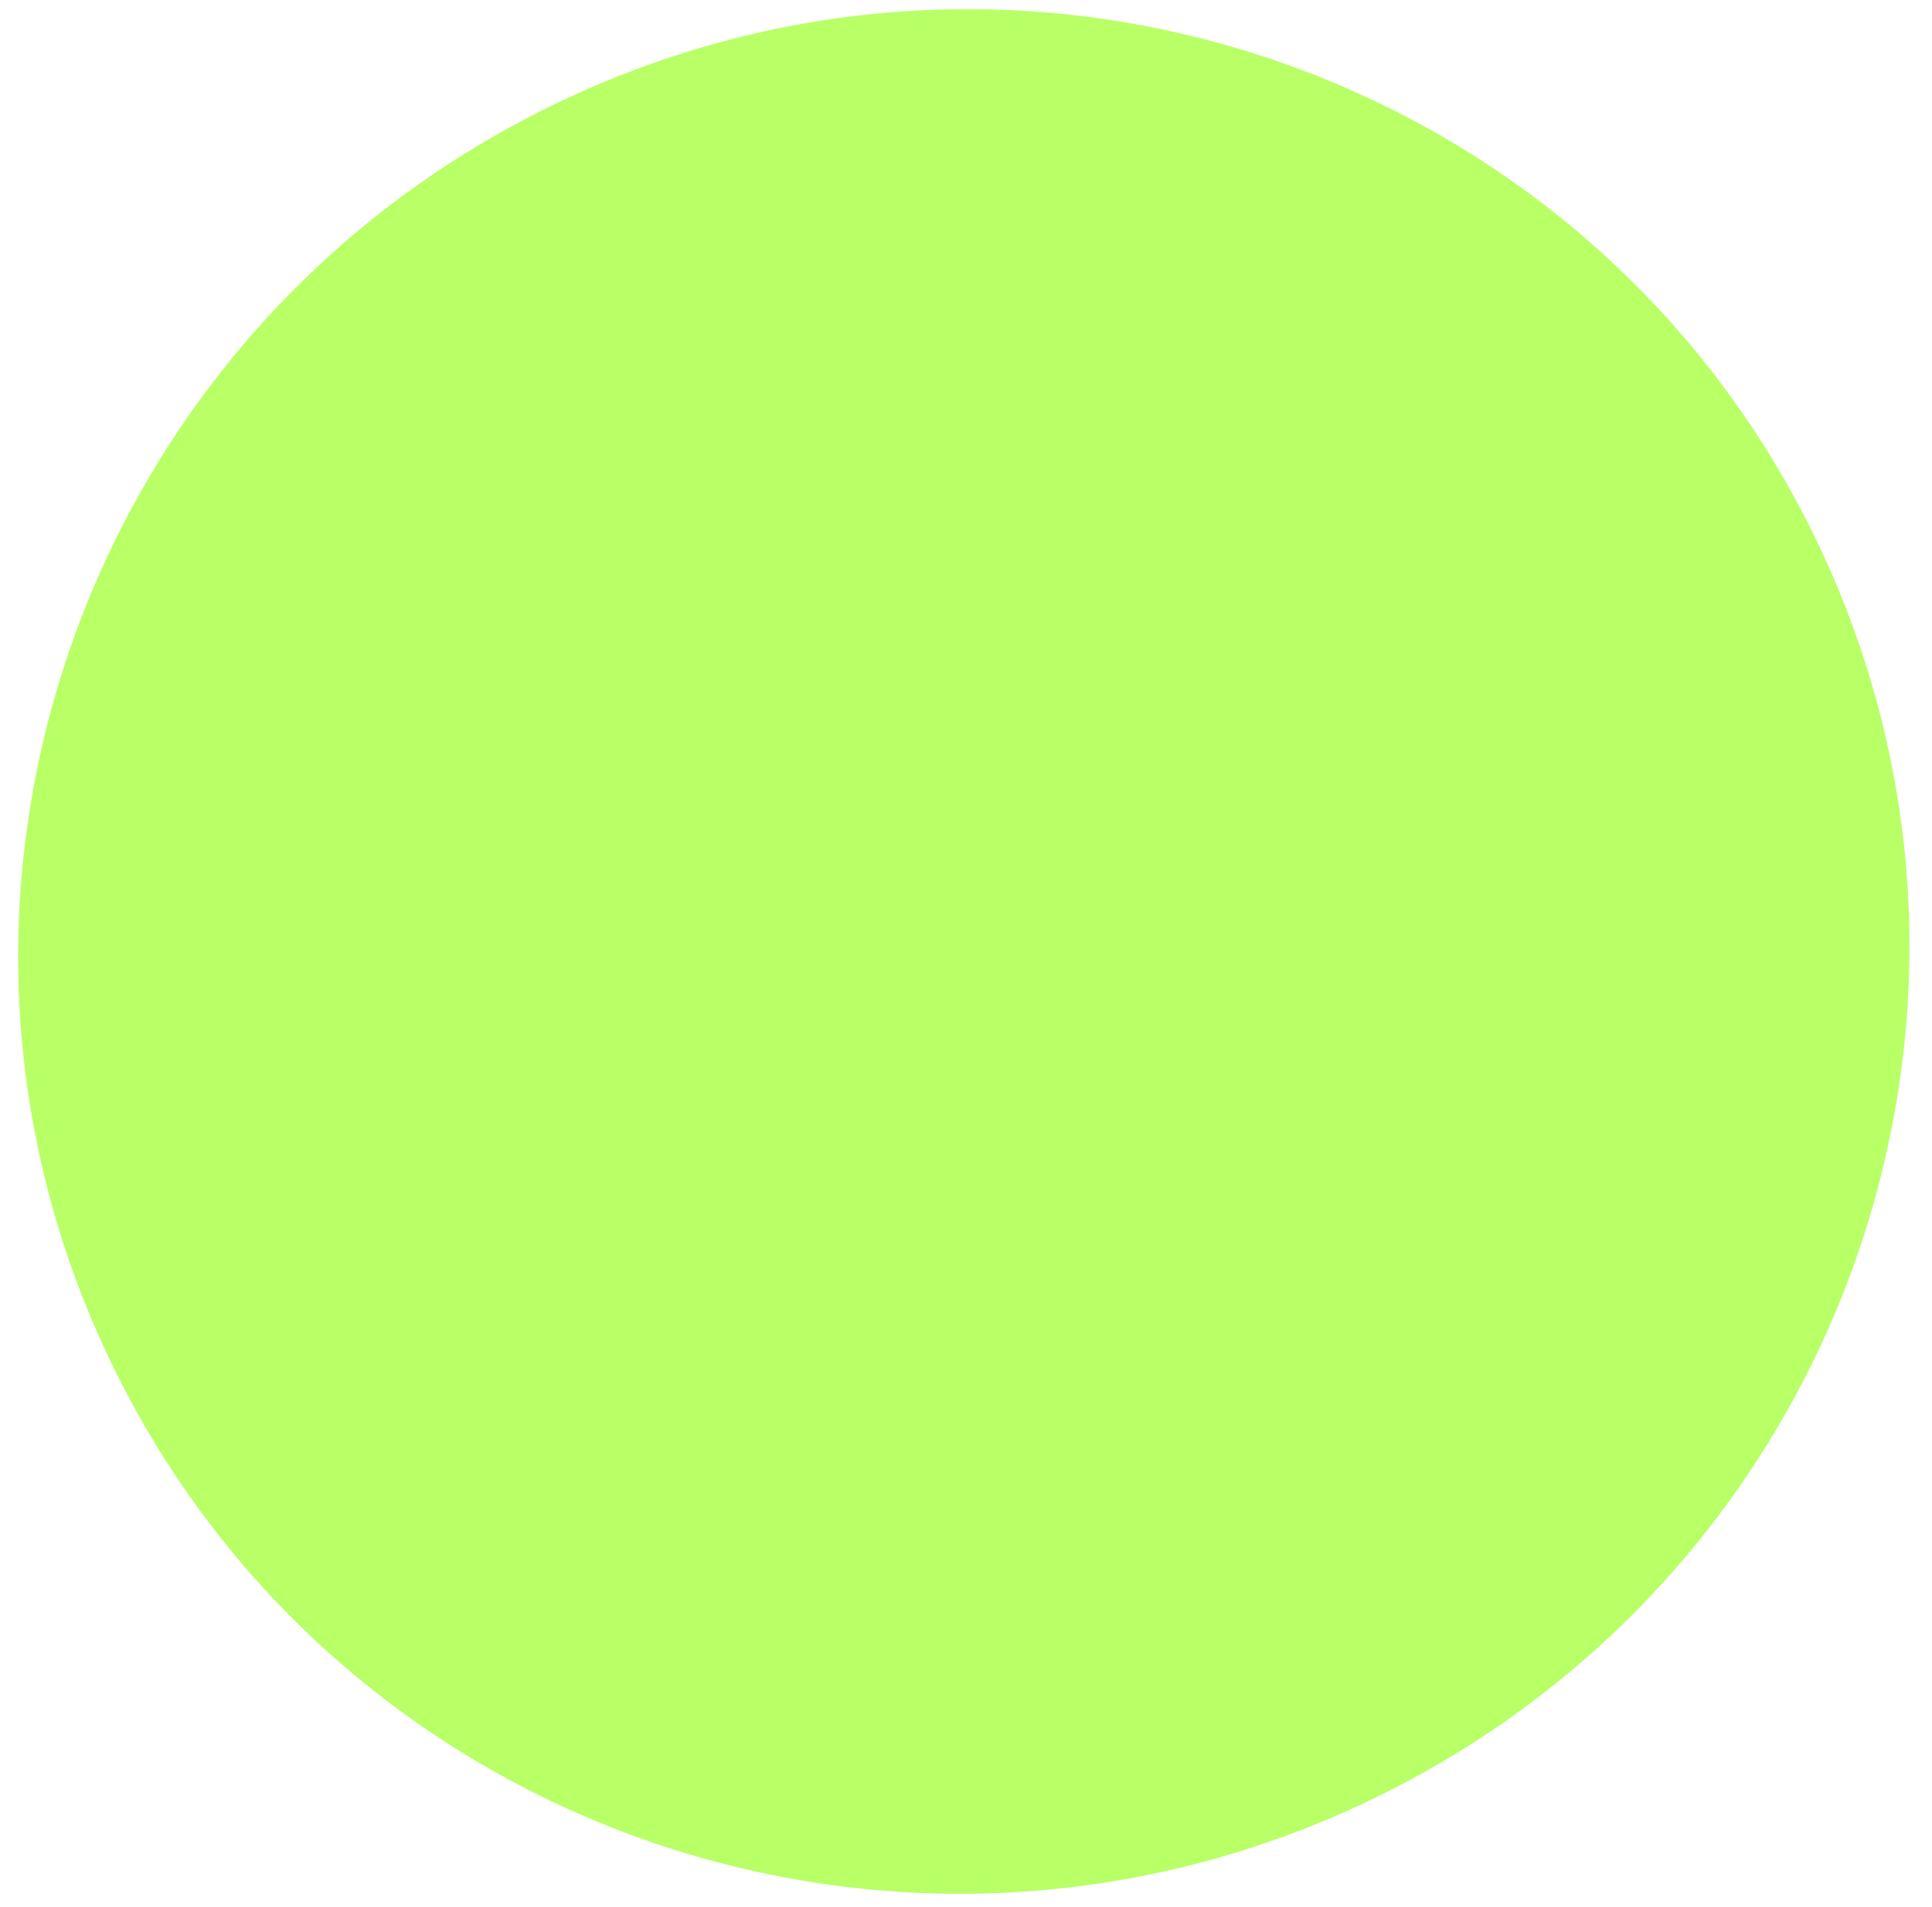
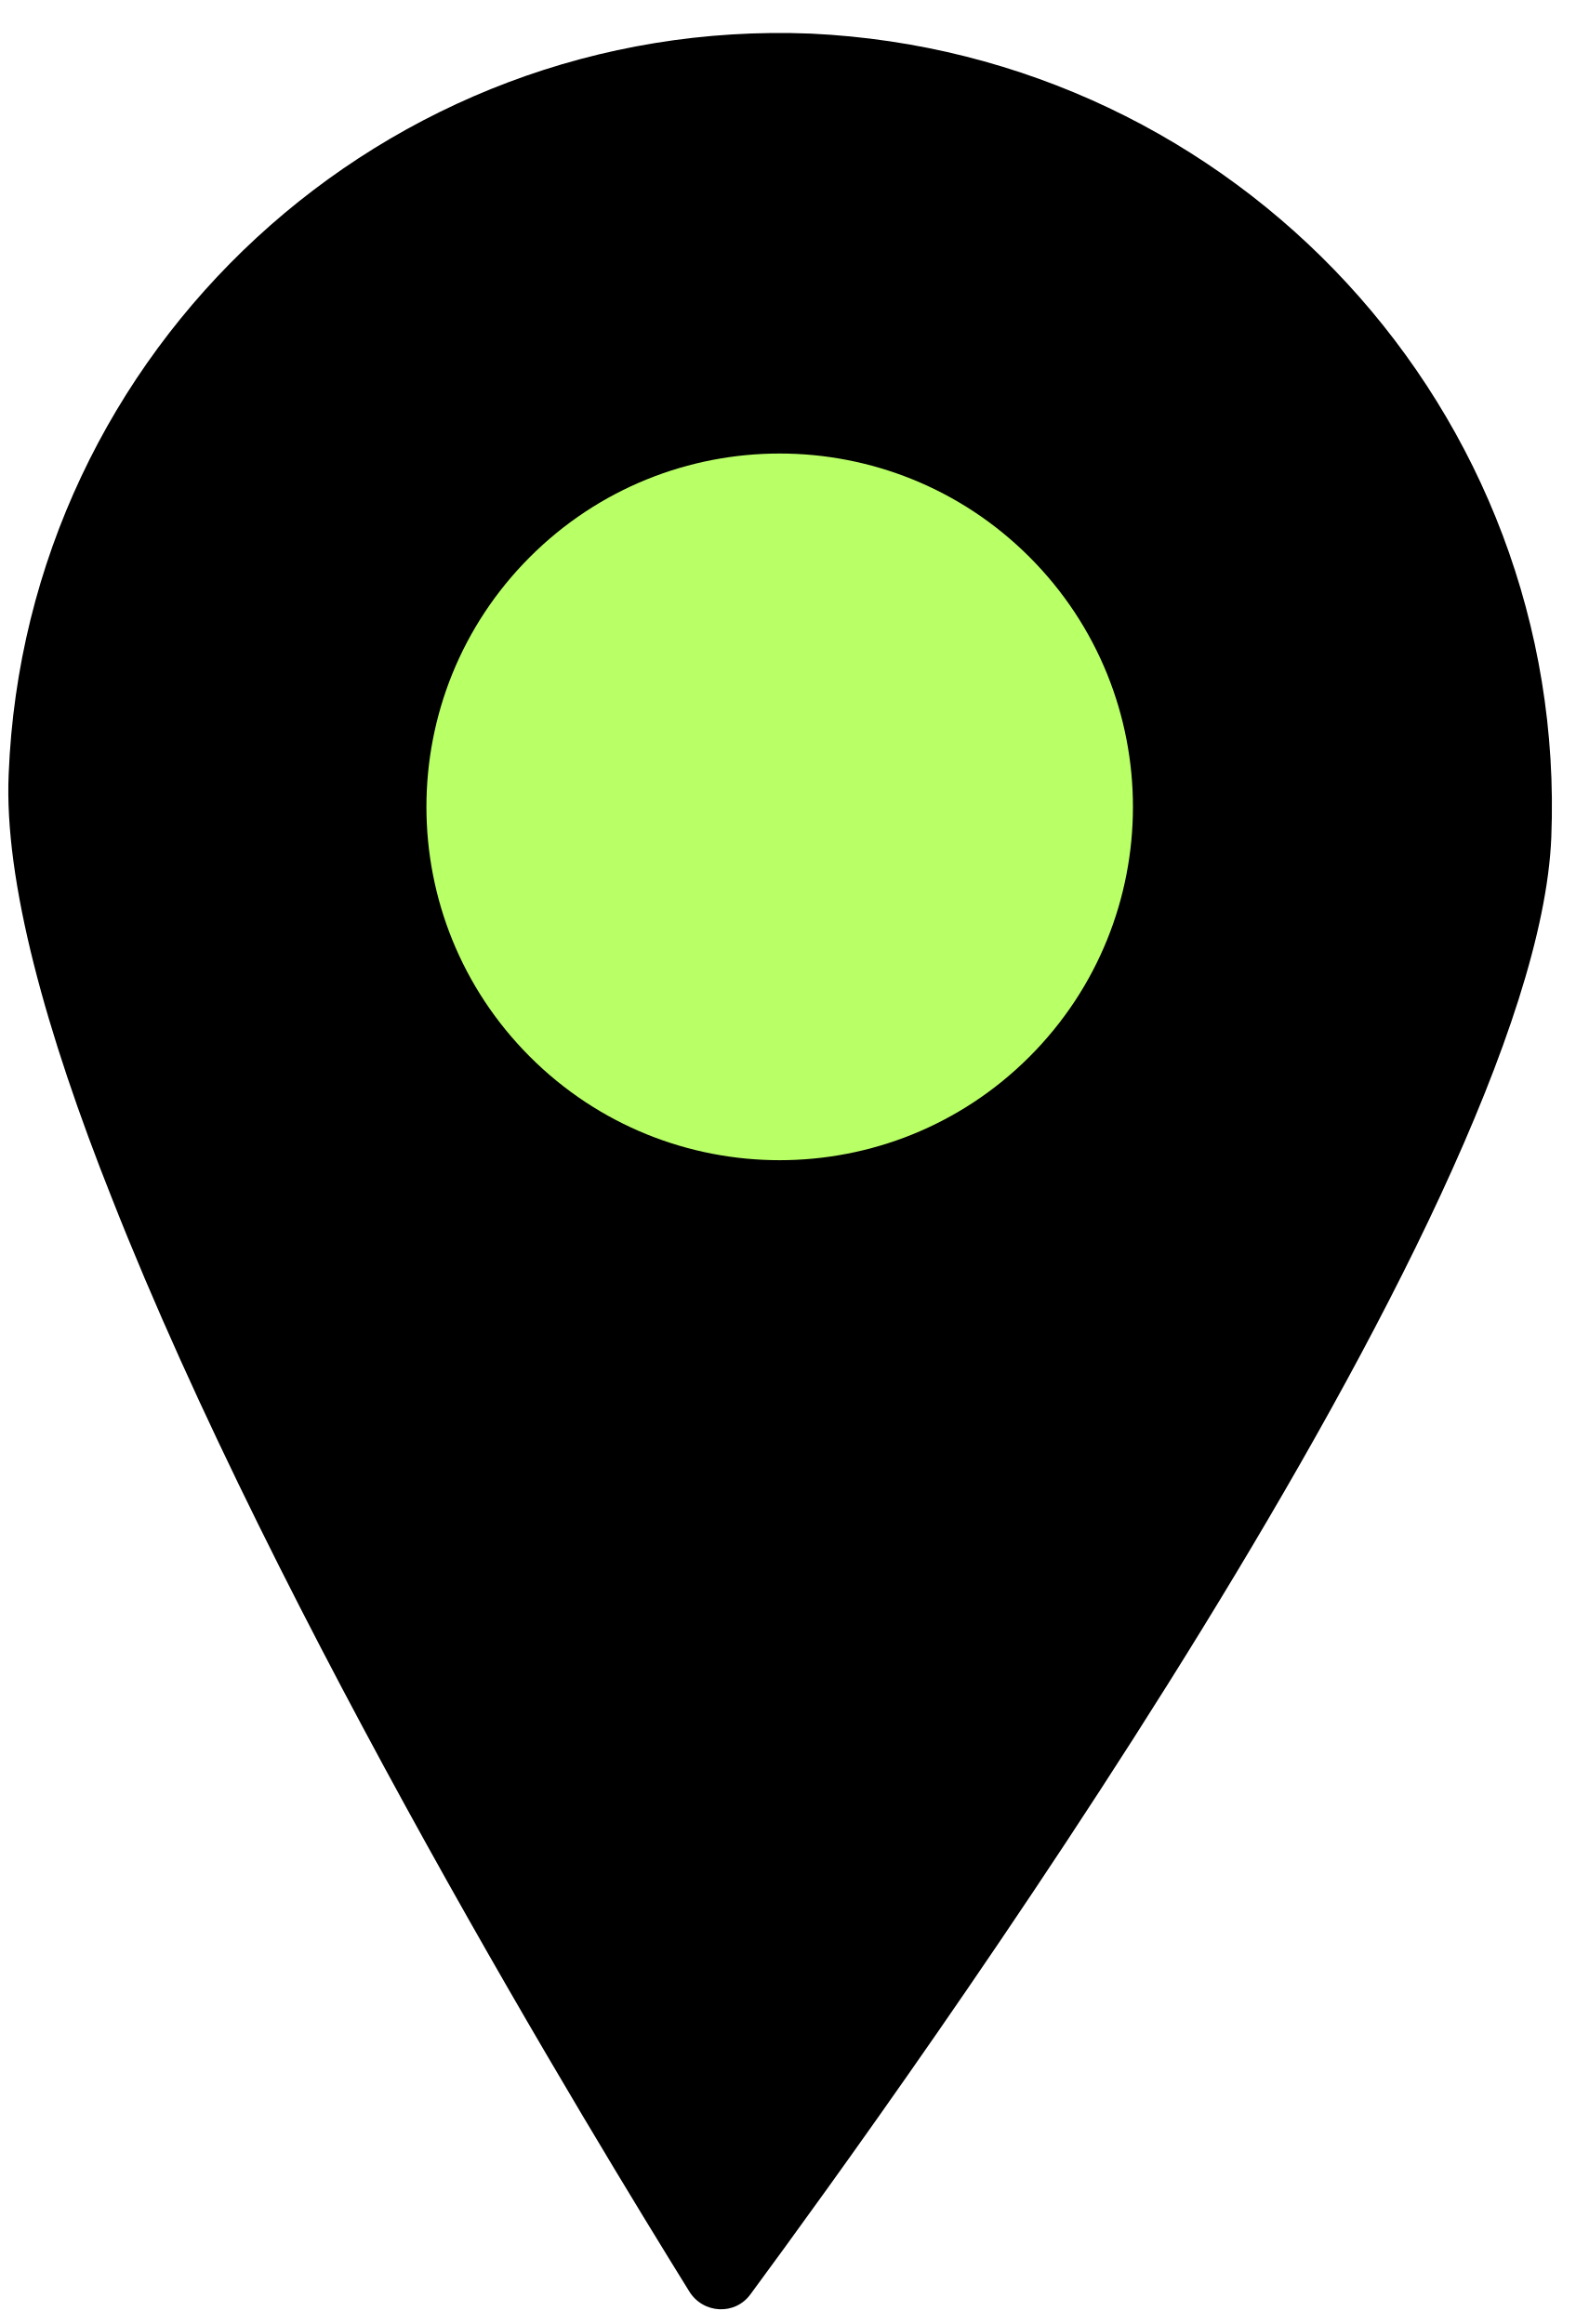
- <svg xmlns="http://www.w3.org/2000/svg" width="78" height="77" viewBox="0 0 78 77" fill="none">
-   <path d="M55.535 72.582C74.512 63.34 82.452 40.553 73.271 21.686C64.09 2.819 41.264 -4.984 22.287 4.258C3.311 13.499 -4.629 36.286 4.552 55.153C13.733 74.02 36.559 81.823 55.535 72.582Z" fill="#B9FF66" />
+ <svg xmlns="http://www.w3.org/2000/svg" width="40" height="59" viewBox="0 0 40 59" fill="none">
+   <path d="M39.375 21.261C38.983 30.78 22.891 53.029 19.053 58.239C18.662 58.787 17.84 58.748 17.487 58.16C15.06 54.243 7.033 41.082 2.843 30.427C1.16 26.197 0.102 22.358 0.22 19.655C0.651 8.844 9.774 0.422 20.581 0.853C31.387 1.362 39.806 10.45 39.375 21.261Z" fill="black" />
+   <path d="M26.13 26.827C29.632 23.324 29.632 17.644 26.13 14.141C22.628 10.638 16.951 10.638 13.45 14.141C9.948 17.644 9.948 23.324 13.45 26.827C16.951 30.33 22.628 30.33 26.13 26.827Z" fill="#B9FF66" />
</svg>
